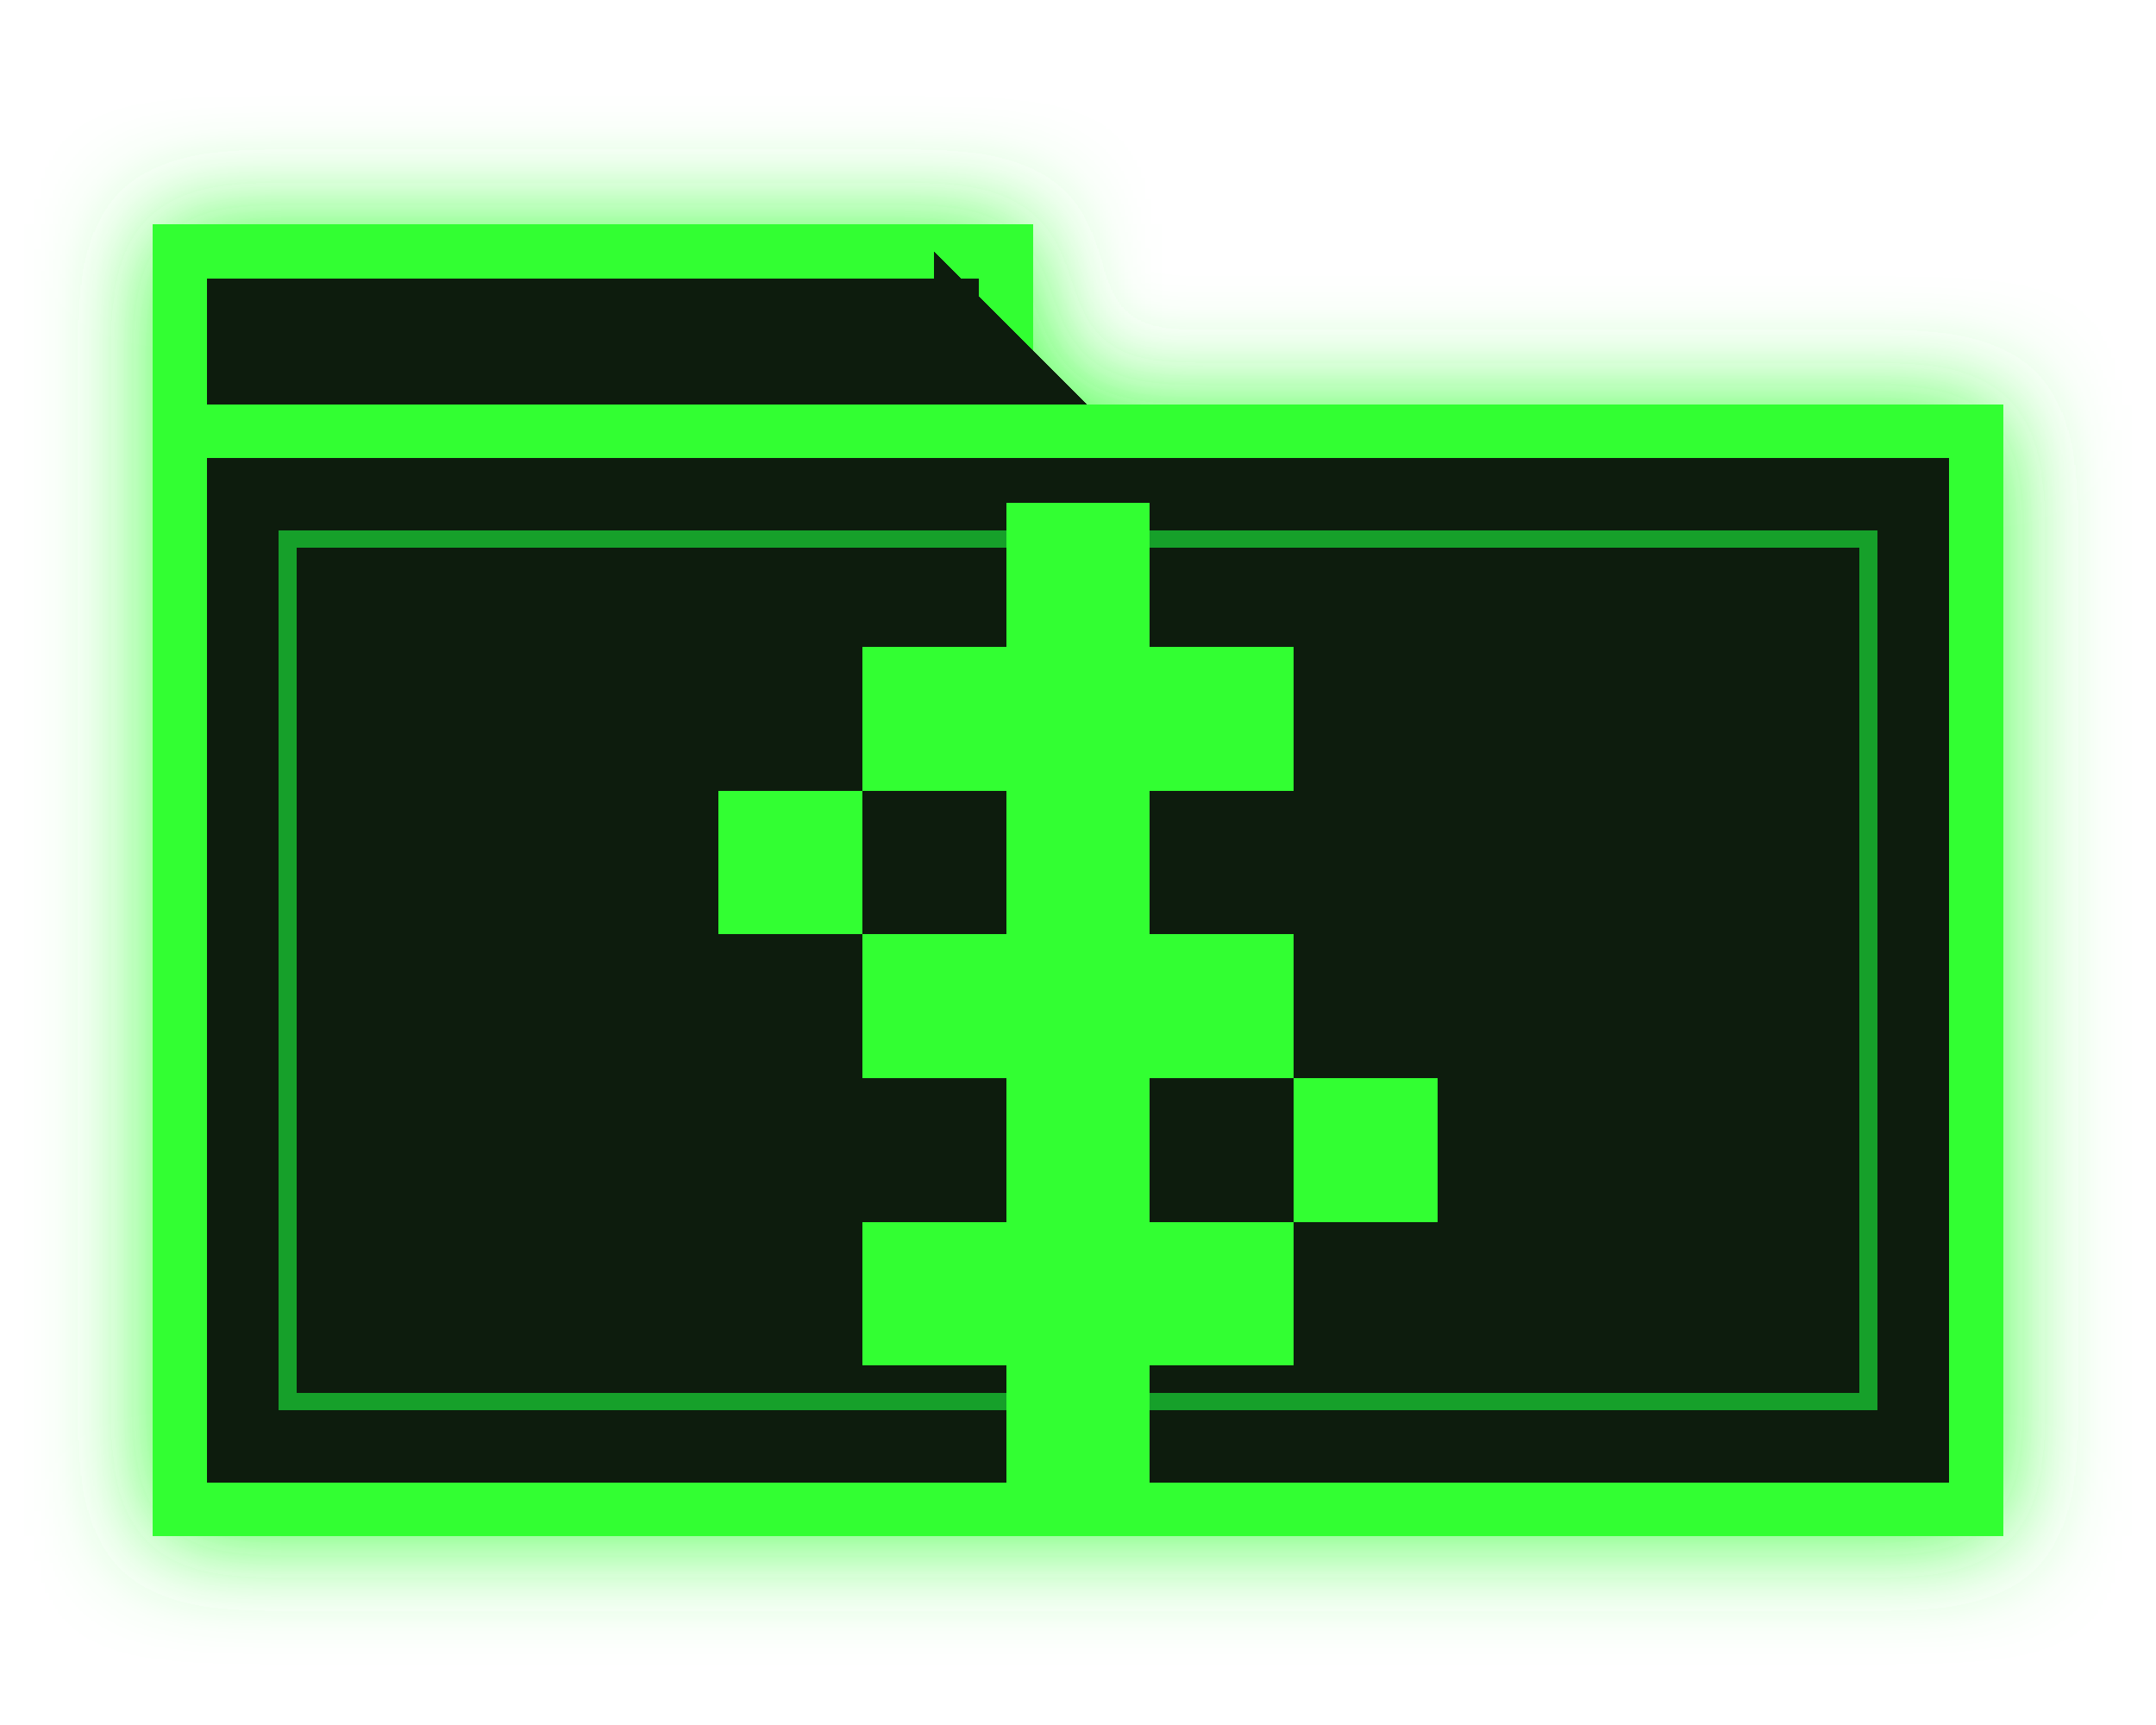
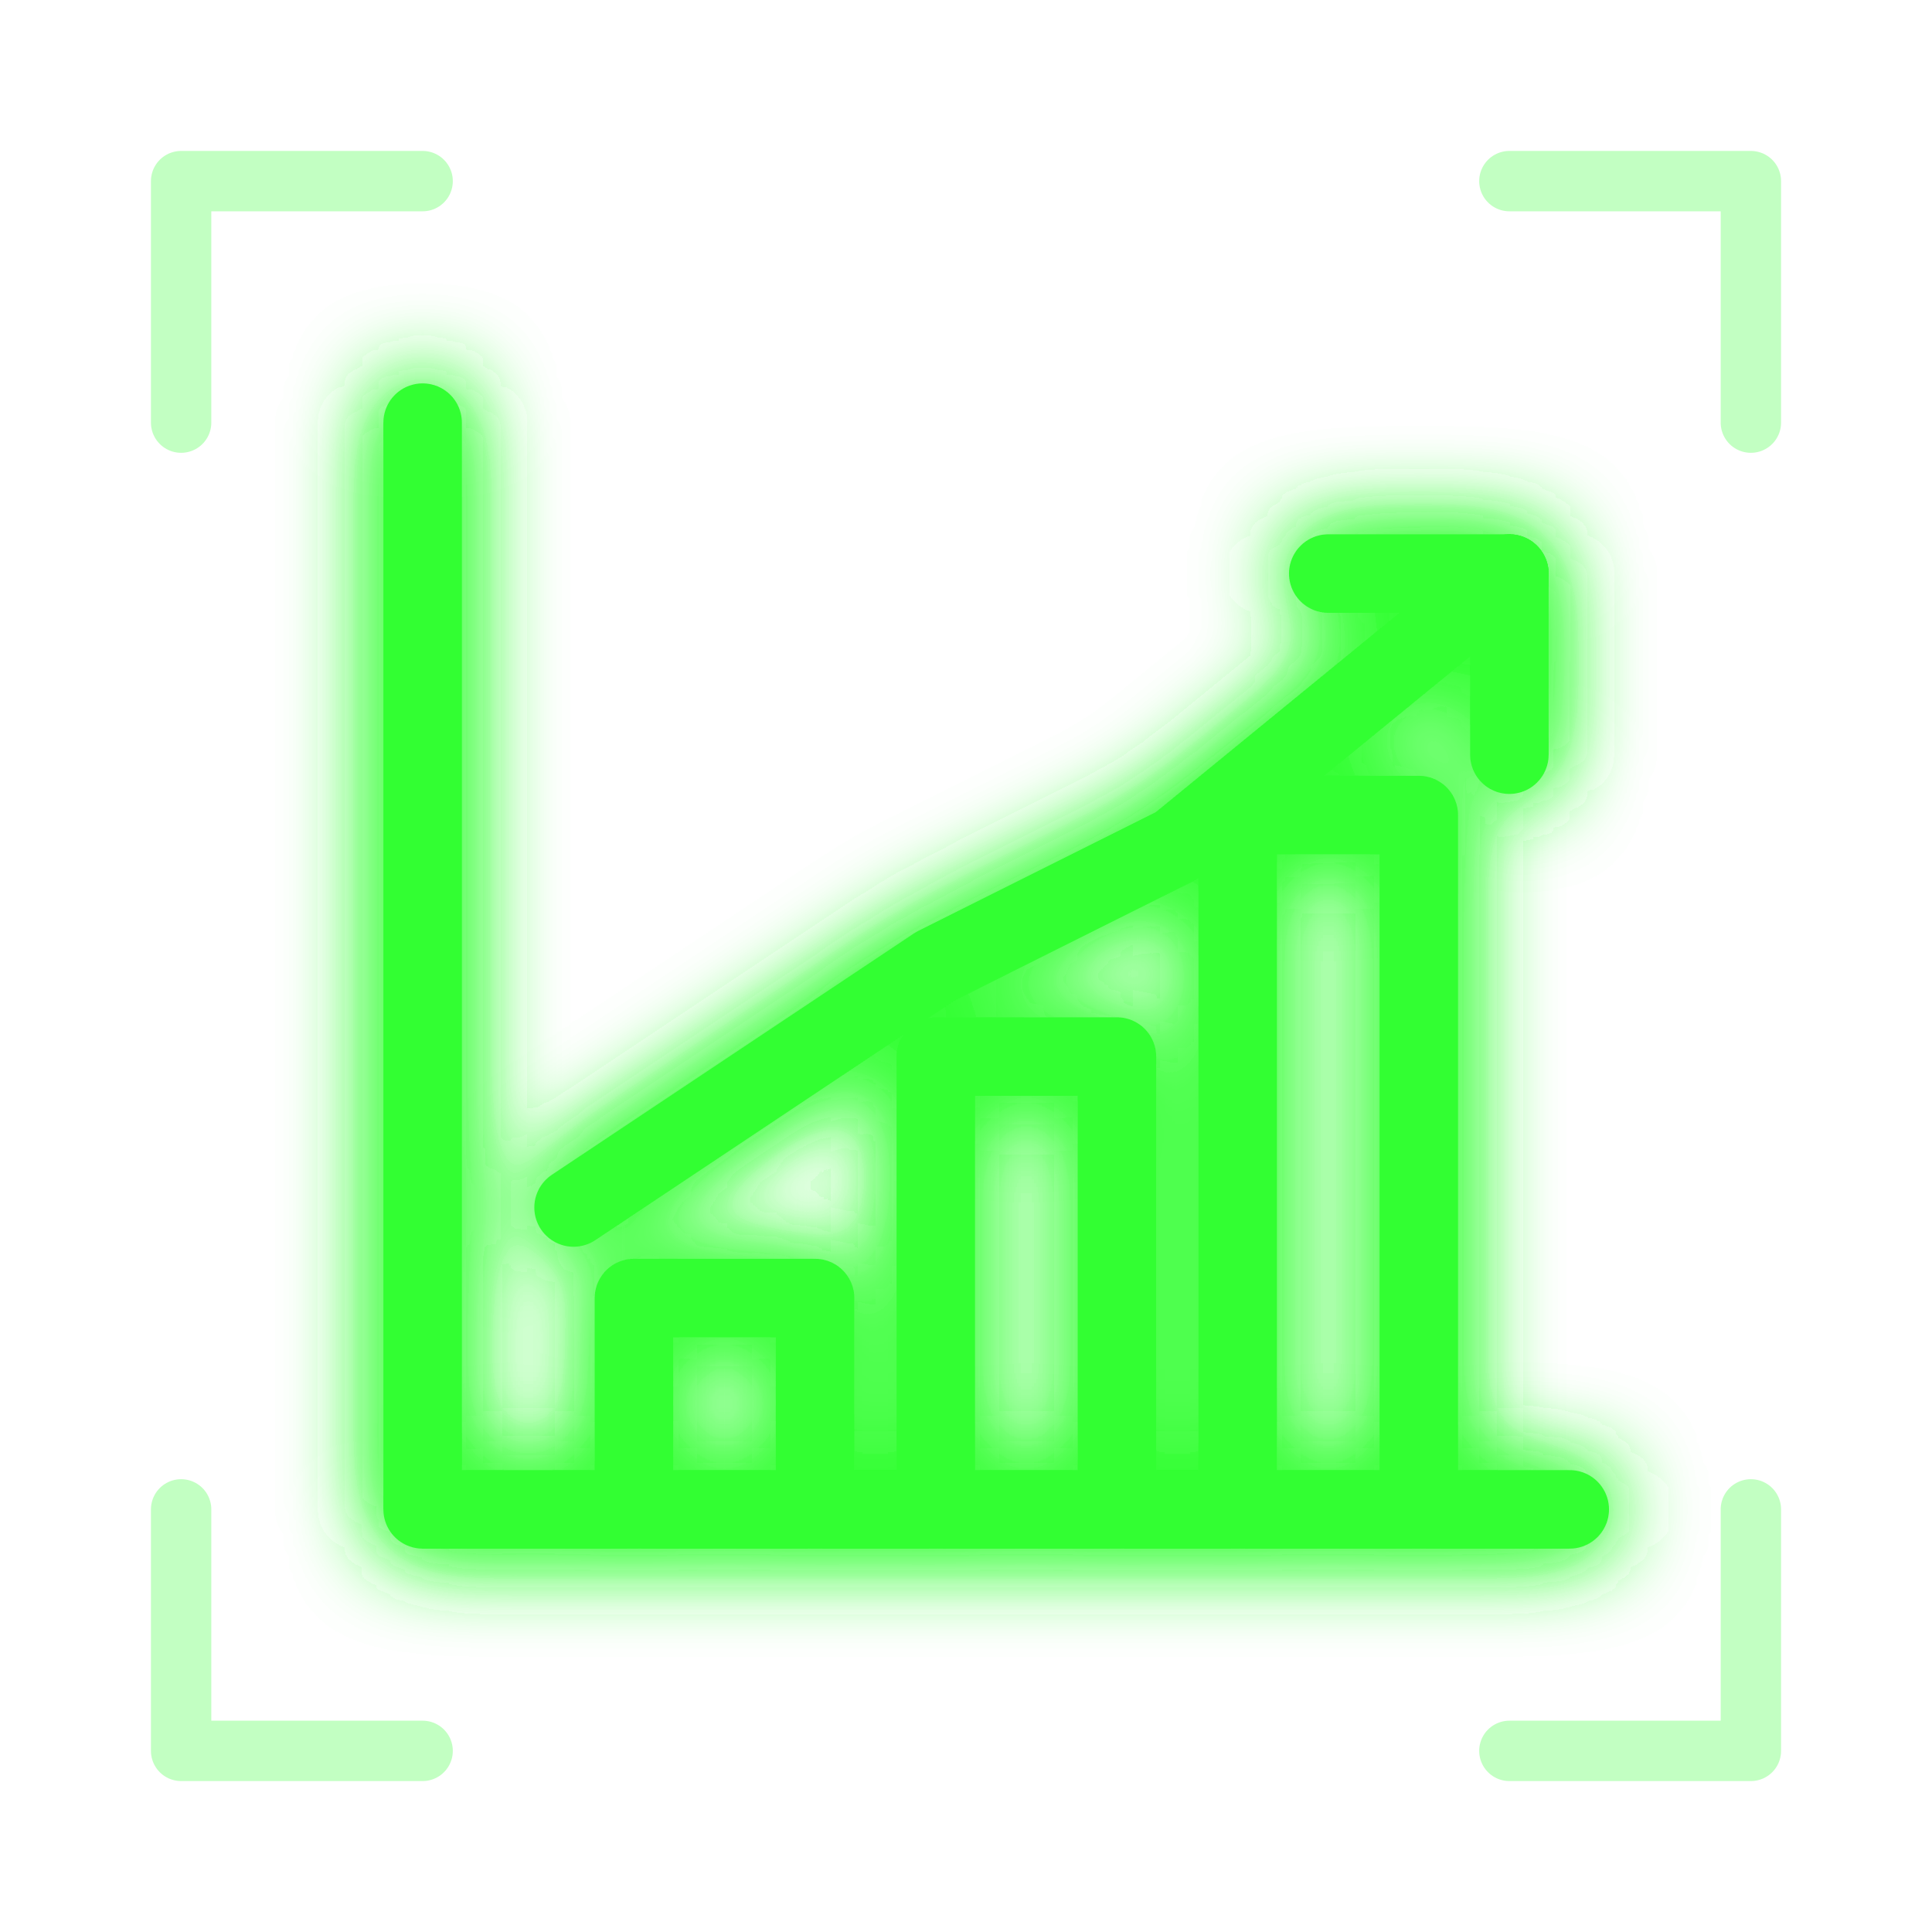
- <svg xmlns="http://www.w3.org/2000/svg" viewBox="0 0 120 96" shape-rendering="crispEdges" role="img" aria-label="business folder">
+ <svg xmlns="http://www.w3.org/2000/svg" viewBox="0 0 64 64" role="img" aria-label="Business and Funding">
  <defs>
-     <filter id="g" x="-40%" y="-40%" width="180%" height="180%">
-       <feDropShadow dx="0" dy="0" stdDeviation="3" flood-color="#33ff33" flood-opacity="0.9" />
+     <filter id="cg" x="-40%" y="-40%" width="180%" height="180%">
+       <feGaussianBlur stdDeviation="1.5" result="b" />
+       <feMerge>
+         <feMergeNode in="b" />
+         <feMergeNode in="b" />
+         <feMergeNode in="SourceGraphic" />
+       </feMerge>
    </filter>
  </defs>
-   <g filter="url(#g)">
-     <rect x="10" y="14" width="46" height="12" fill="#0b1f10" stroke="#33ff33" stroke-width="3" />
-     <polygon points="52,14 64,26 52,26" fill="#0b1f10" />
-     <rect x="10" y="24" width="100" height="60" fill="#0b1f10" stroke="#33ff33" stroke-width="3" />
-     <rect x="16" y="30" width="88" height="48" fill="none" stroke="#12a02a" stroke-width="1" />
-     <rect x="56" y="28" width="8" height="8" fill="#33ff33" />
-     <rect x="48" y="36" width="8" height="8" fill="#33ff33" />
-     <rect x="56" y="36" width="8" height="8" fill="#33ff33" />
-     <rect x="64" y="36" width="8" height="8" fill="#33ff33" />
-     <rect x="40" y="44" width="8" height="8" fill="#33ff33" />
-     <rect x="56" y="44" width="8" height="8" fill="#33ff33" />
-     <rect x="48" y="52" width="8" height="8" fill="#33ff33" />
-     <rect x="56" y="52" width="8" height="8" fill="#33ff33" />
-     <rect x="64" y="52" width="8" height="8" fill="#33ff33" />
-     <rect x="56" y="60" width="8" height="8" fill="#33ff33" />
-     <rect x="72" y="60" width="8" height="8" fill="#33ff33" />
-     <rect x="48" y="68" width="8" height="8" fill="#33ff33" />
-     <rect x="56" y="68" width="8" height="8" fill="#33ff33" />
-     <rect x="64" y="68" width="8" height="8" fill="#33ff33" />
-     <rect x="56" y="76" width="8" height="8" fill="#33ff33" />
+   <g fill="none" stroke="#33ff33" stroke-width="2" stroke-linecap="round" stroke-linejoin="round" opacity=".3">
+     <path d="M6,14V6H14" />
+     <path d="M50,6H58V14" />
+     <path d="M58,50V58H50" />
+     <path d="M14,58H6V50" />
+   </g>
+   <g filter="url(#cg)" fill="none" stroke="#33ff33" stroke-width="2.6" stroke-linecap="round" stroke-linejoin="round">
+     <path d="M14,14V50H52" />
+     <path d="M21,50V43H27V50" />
+     <path d="M31,50V35H37V50" />
+     <path d="M41,50V27H47V50" />
+     <path d="M19,40L31,32L39,28L50,19" />
+     <path d="M50,19L44,19" />
+     <path d="M50,19L50,25" />
  </g>
</svg>
